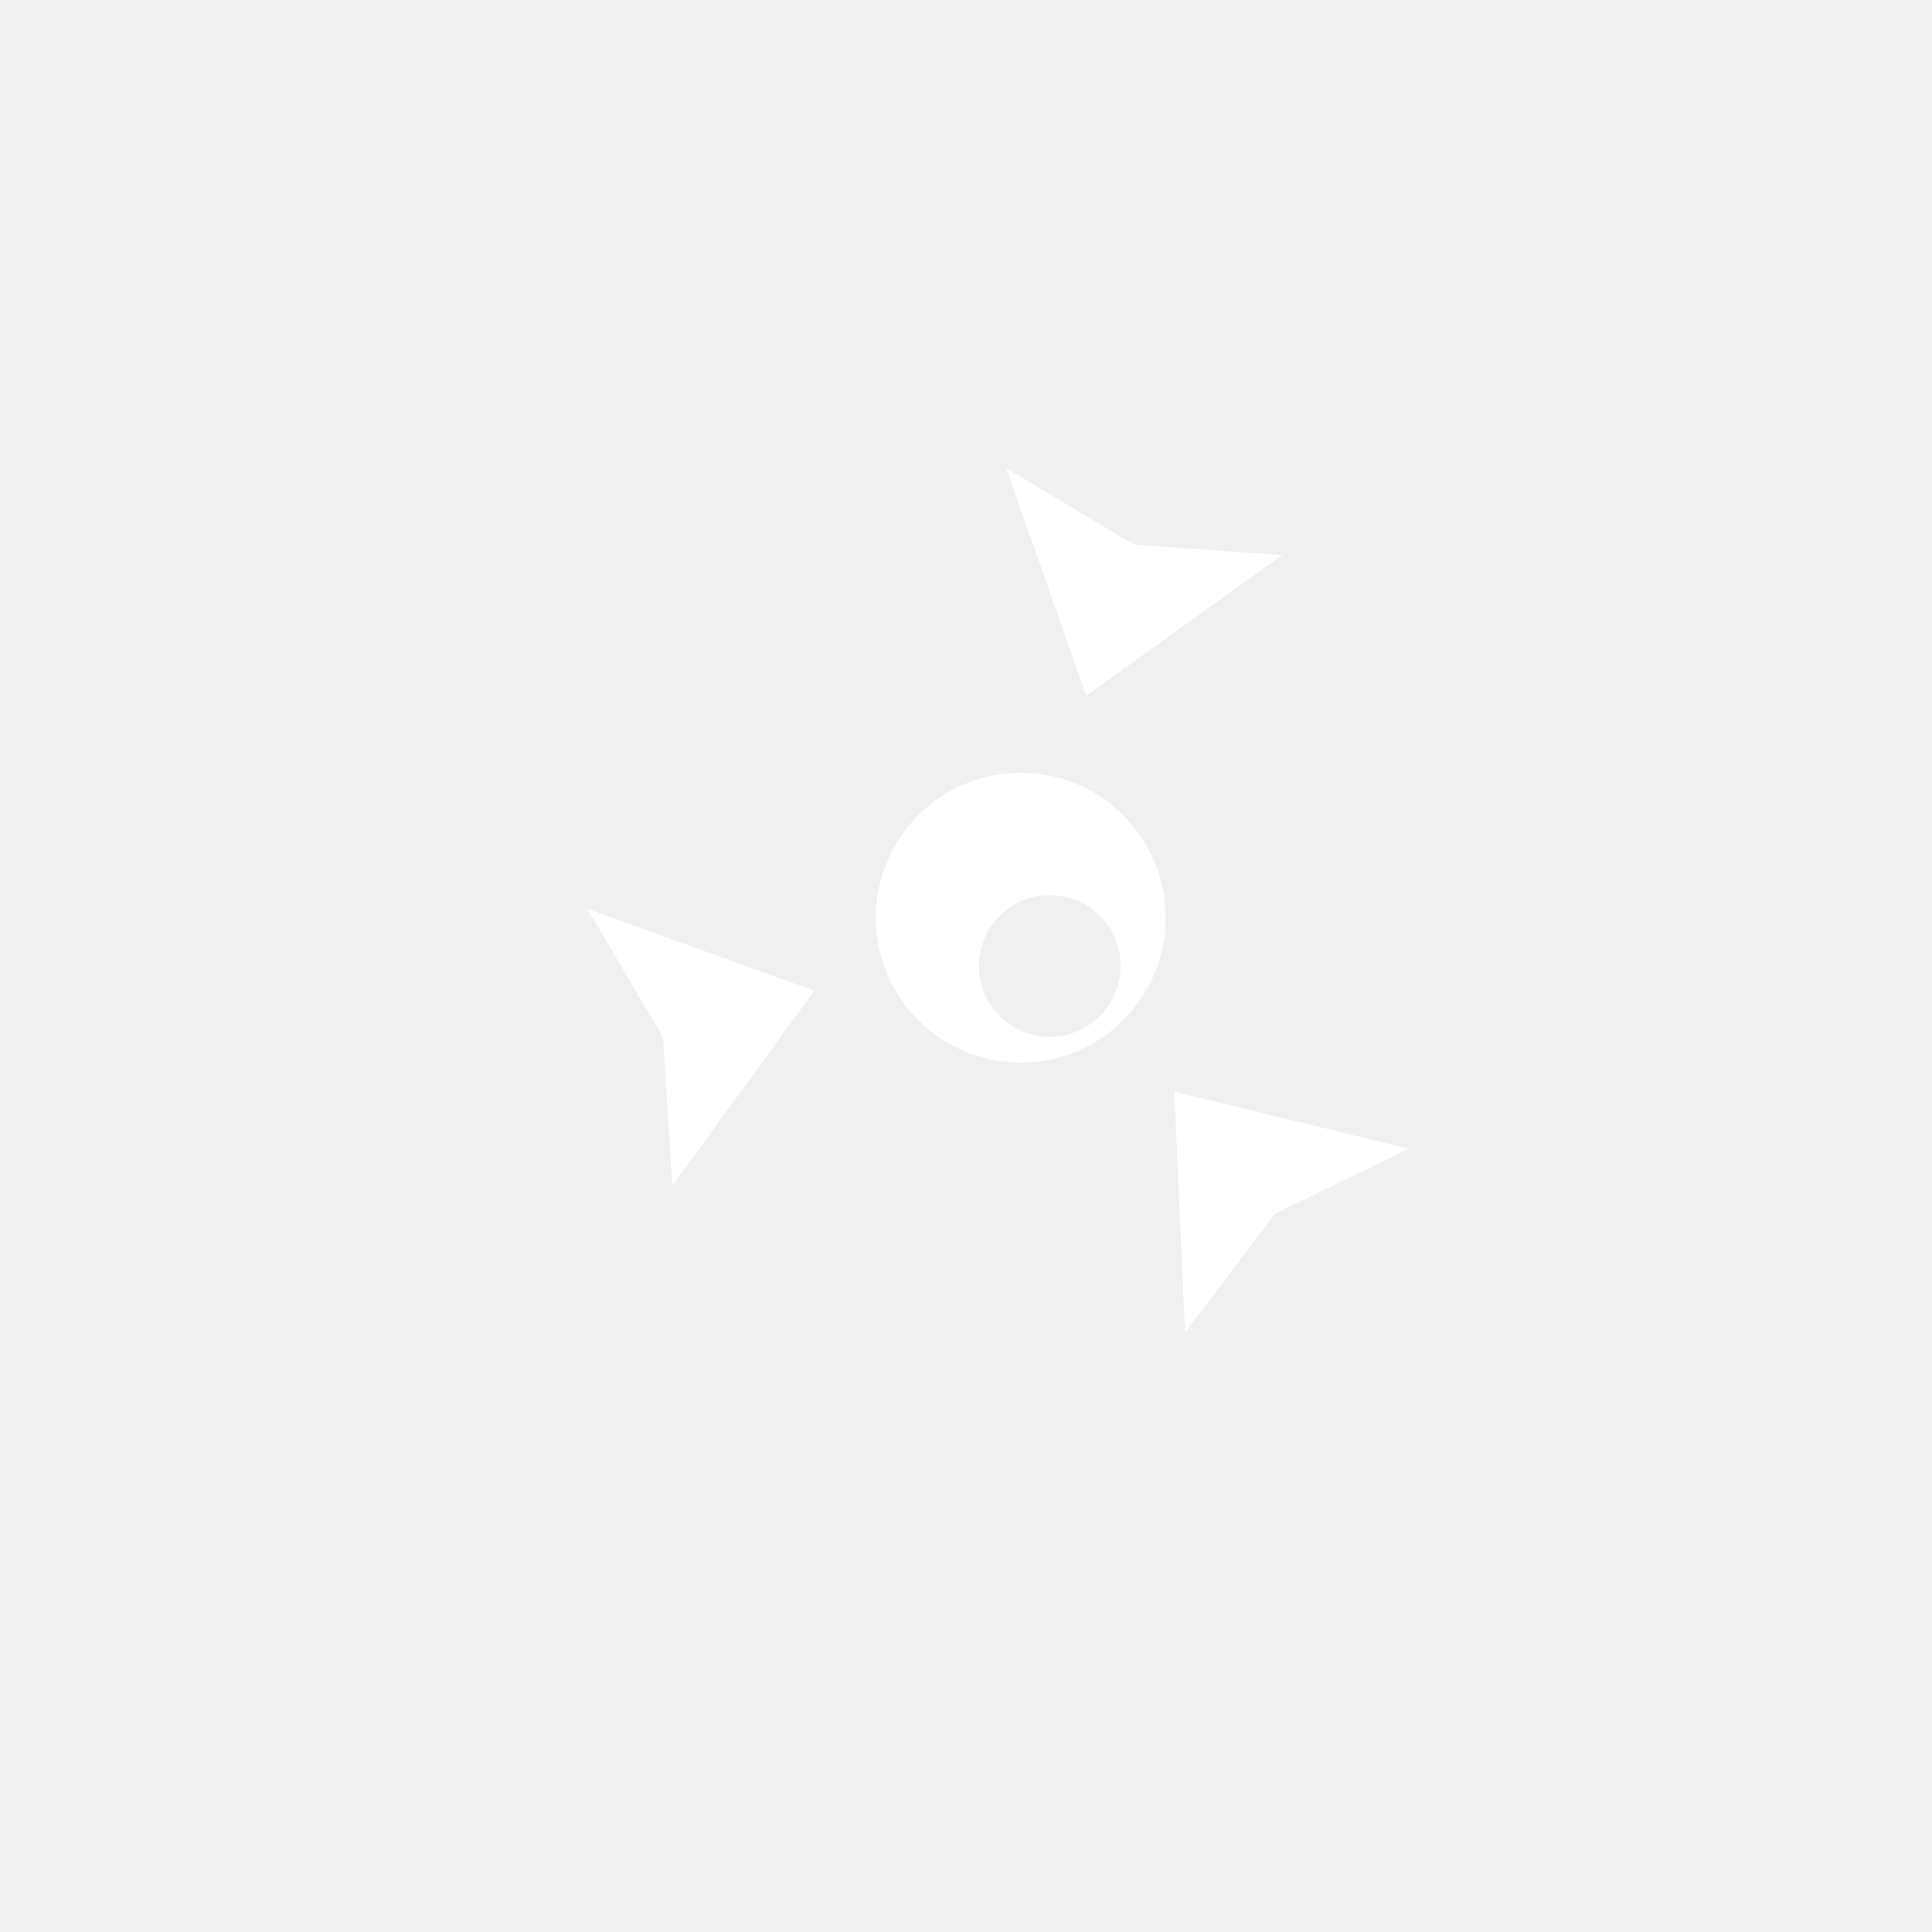
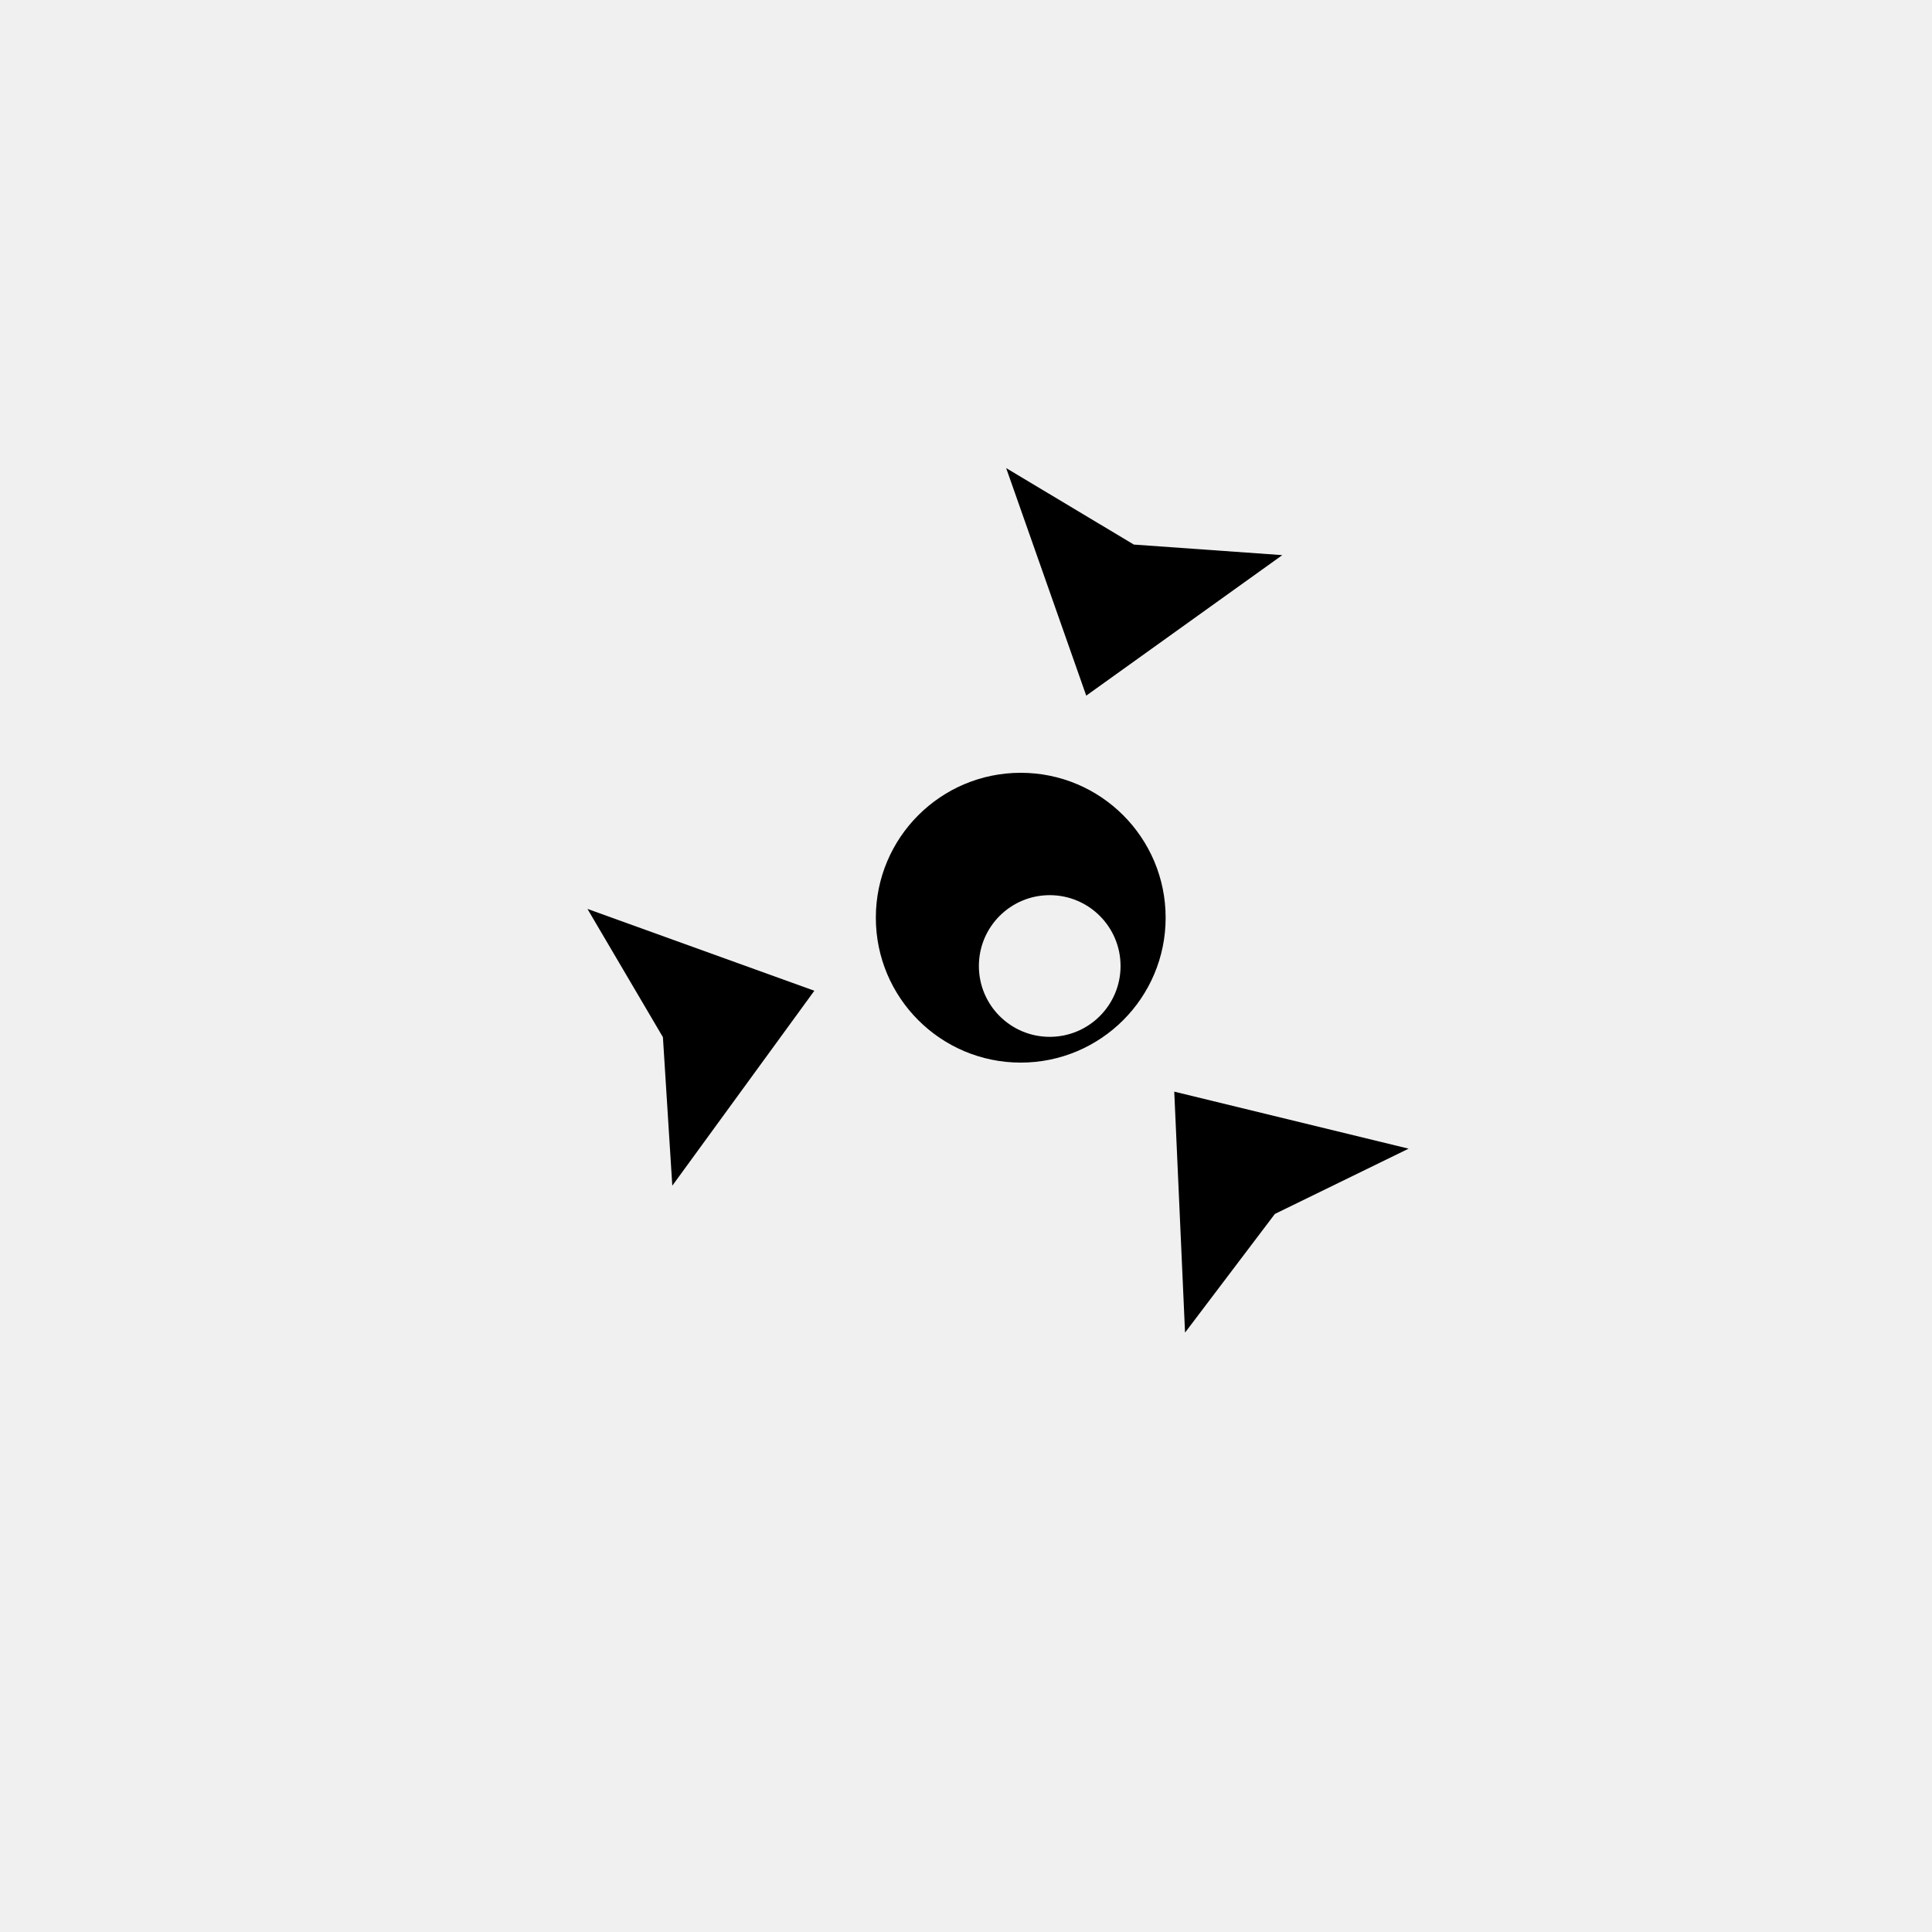
<svg xmlns="http://www.w3.org/2000/svg" width="300" height="300">
  <defs>
-     <style>.cls-1{fill:#fff;fill-rule:evenodd}</style>
+     <style>.cls-1{fill:#000;fill-rule:evenodd}</style>
  </defs>
  <path class="cls-1" d="M156.237 72.685l19.825 11.875 23.052 1.64-30.443 21.819z" />
  <path id="Shape_2_copy" data-name="Shape 2 copy" class="cls-1" d="M218.73 178.364L197.961 188.5l-13.948 18.426-1.676-37.417z" />
  <path id="Shape_2_copy_2" data-name="Shape 2 copy 2" class="cls-1" d="M104.394 184.115l-1.457-23.064-11.719-19.917 35.233 12.709z" />
  <path class="cls-1" d="M158.5 120a22.5 22.5 0 1 1-22.5 22.5 22.5 22.5 0 0 1 22.5-22.5zm4.5 19a11 11 0 1 1-11 11 11 11 0 0 1 11-11z" />
</svg>
